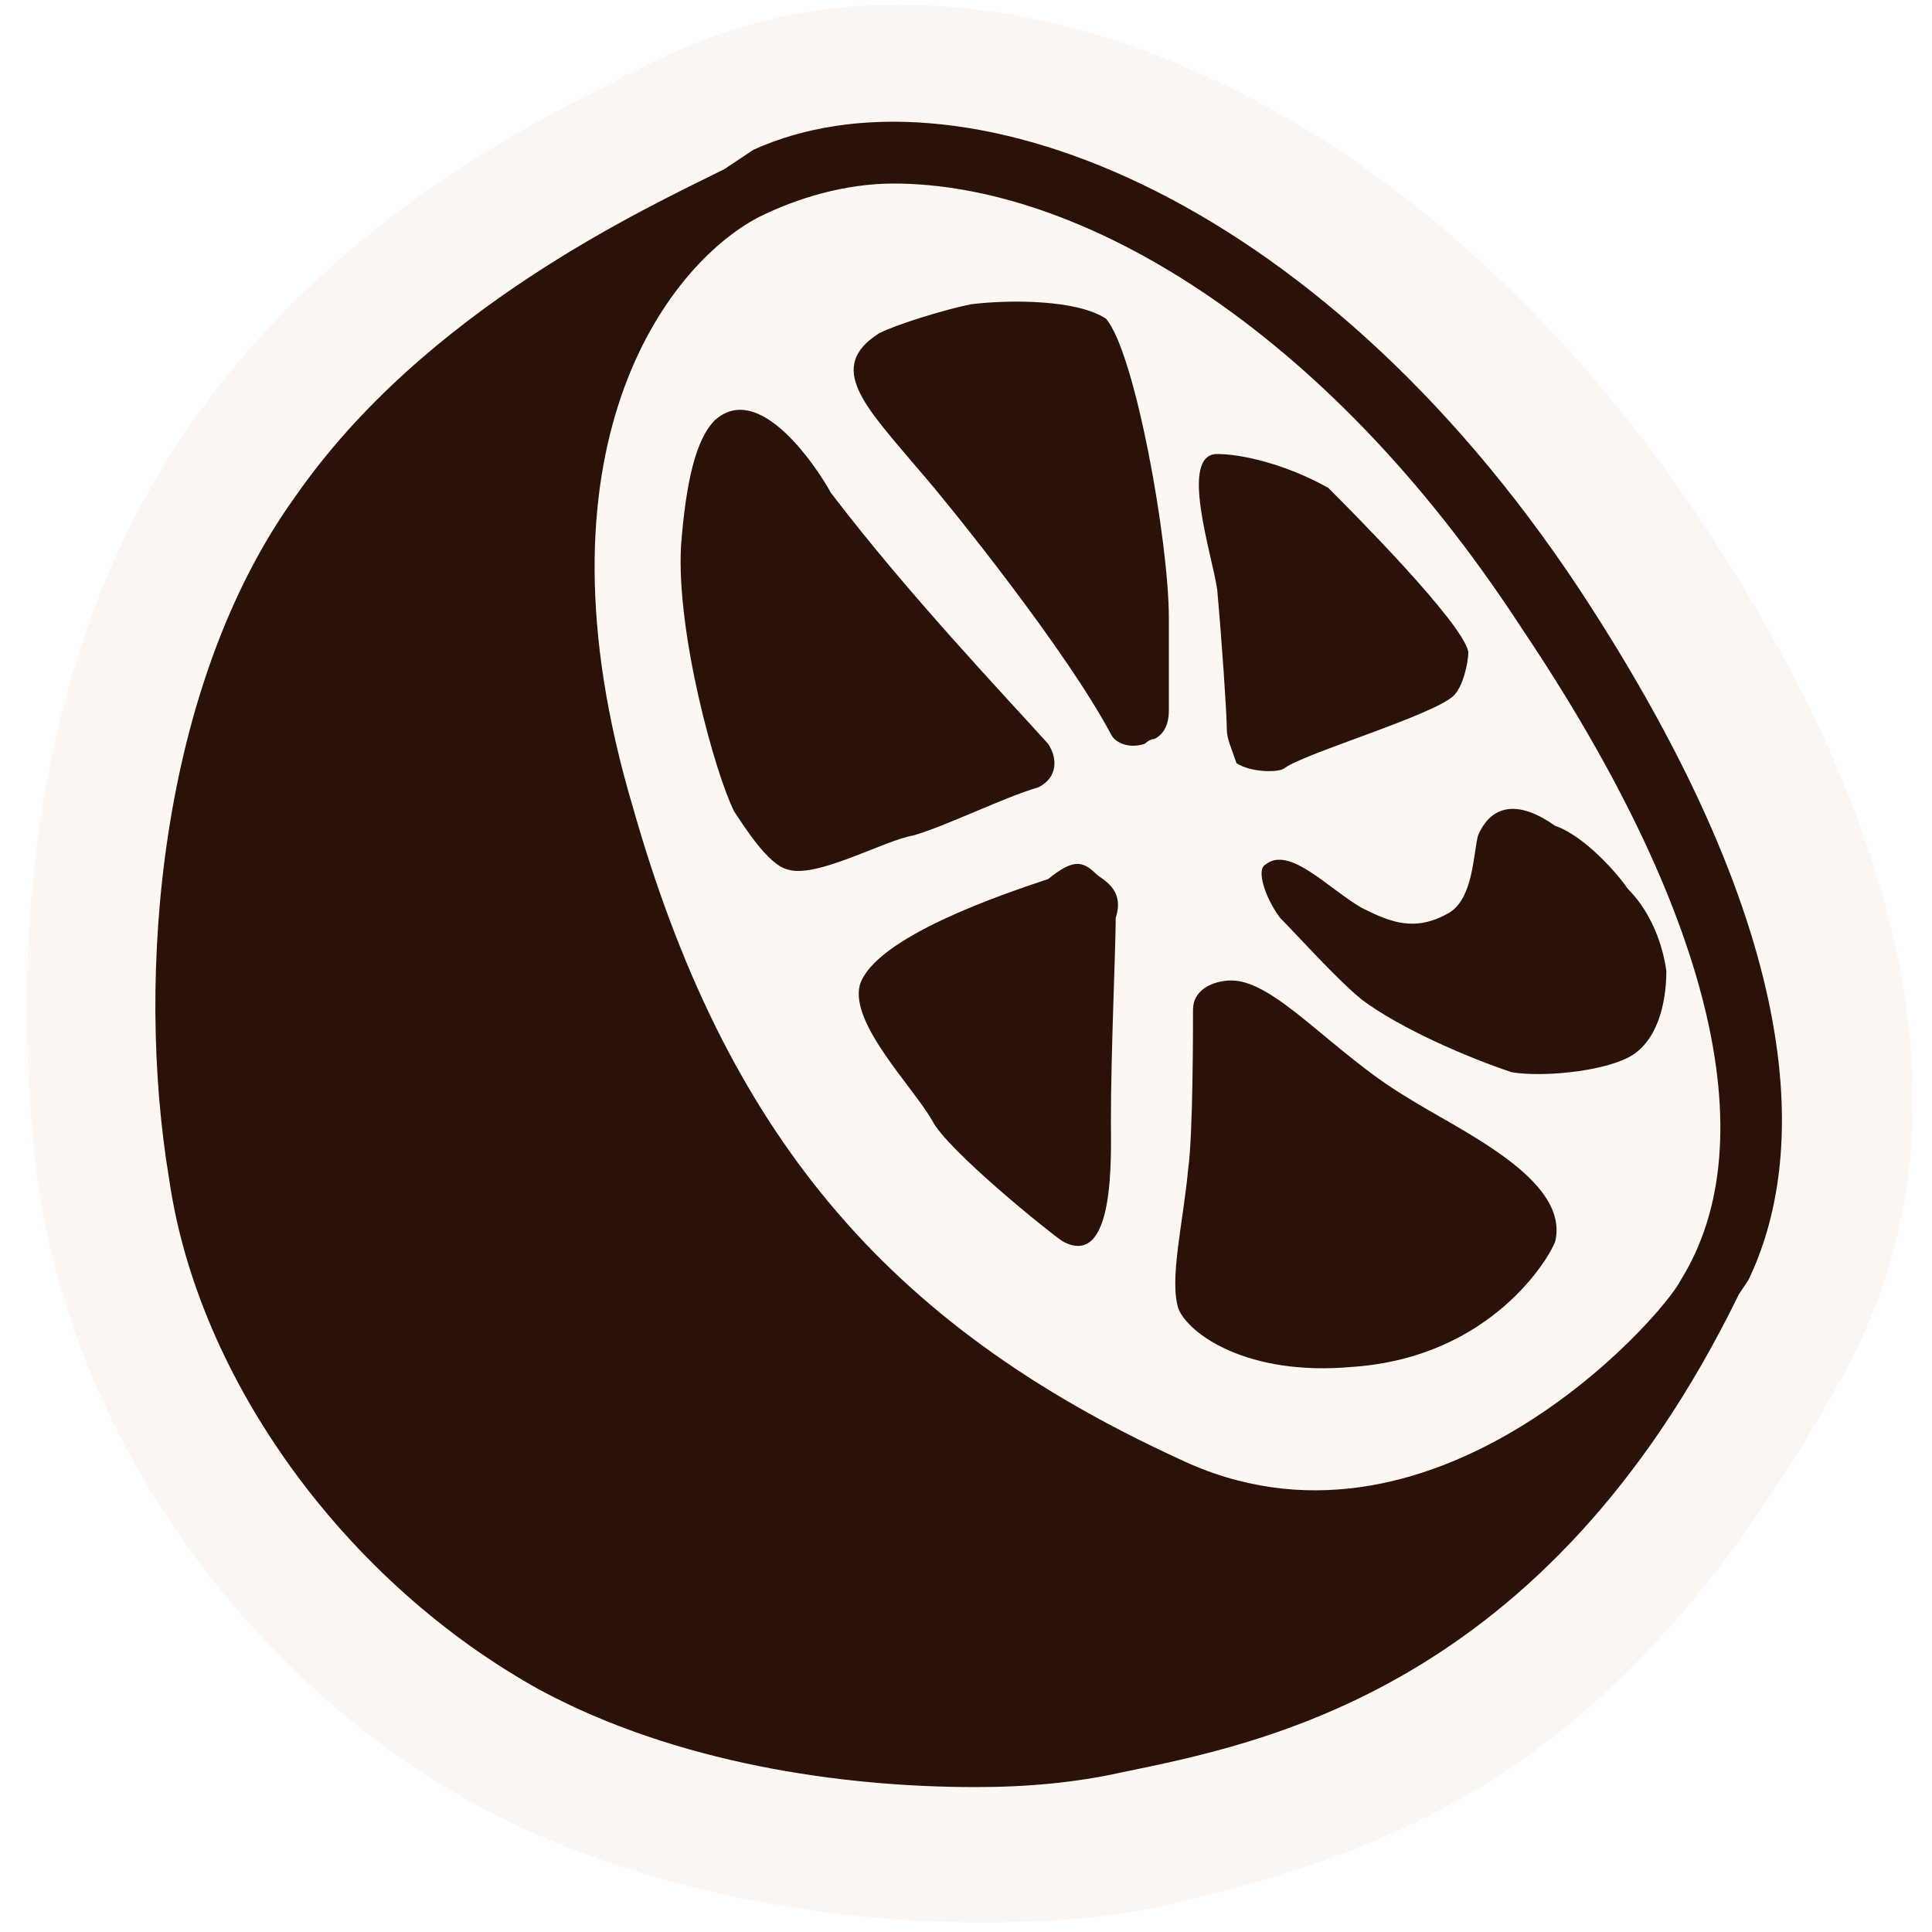
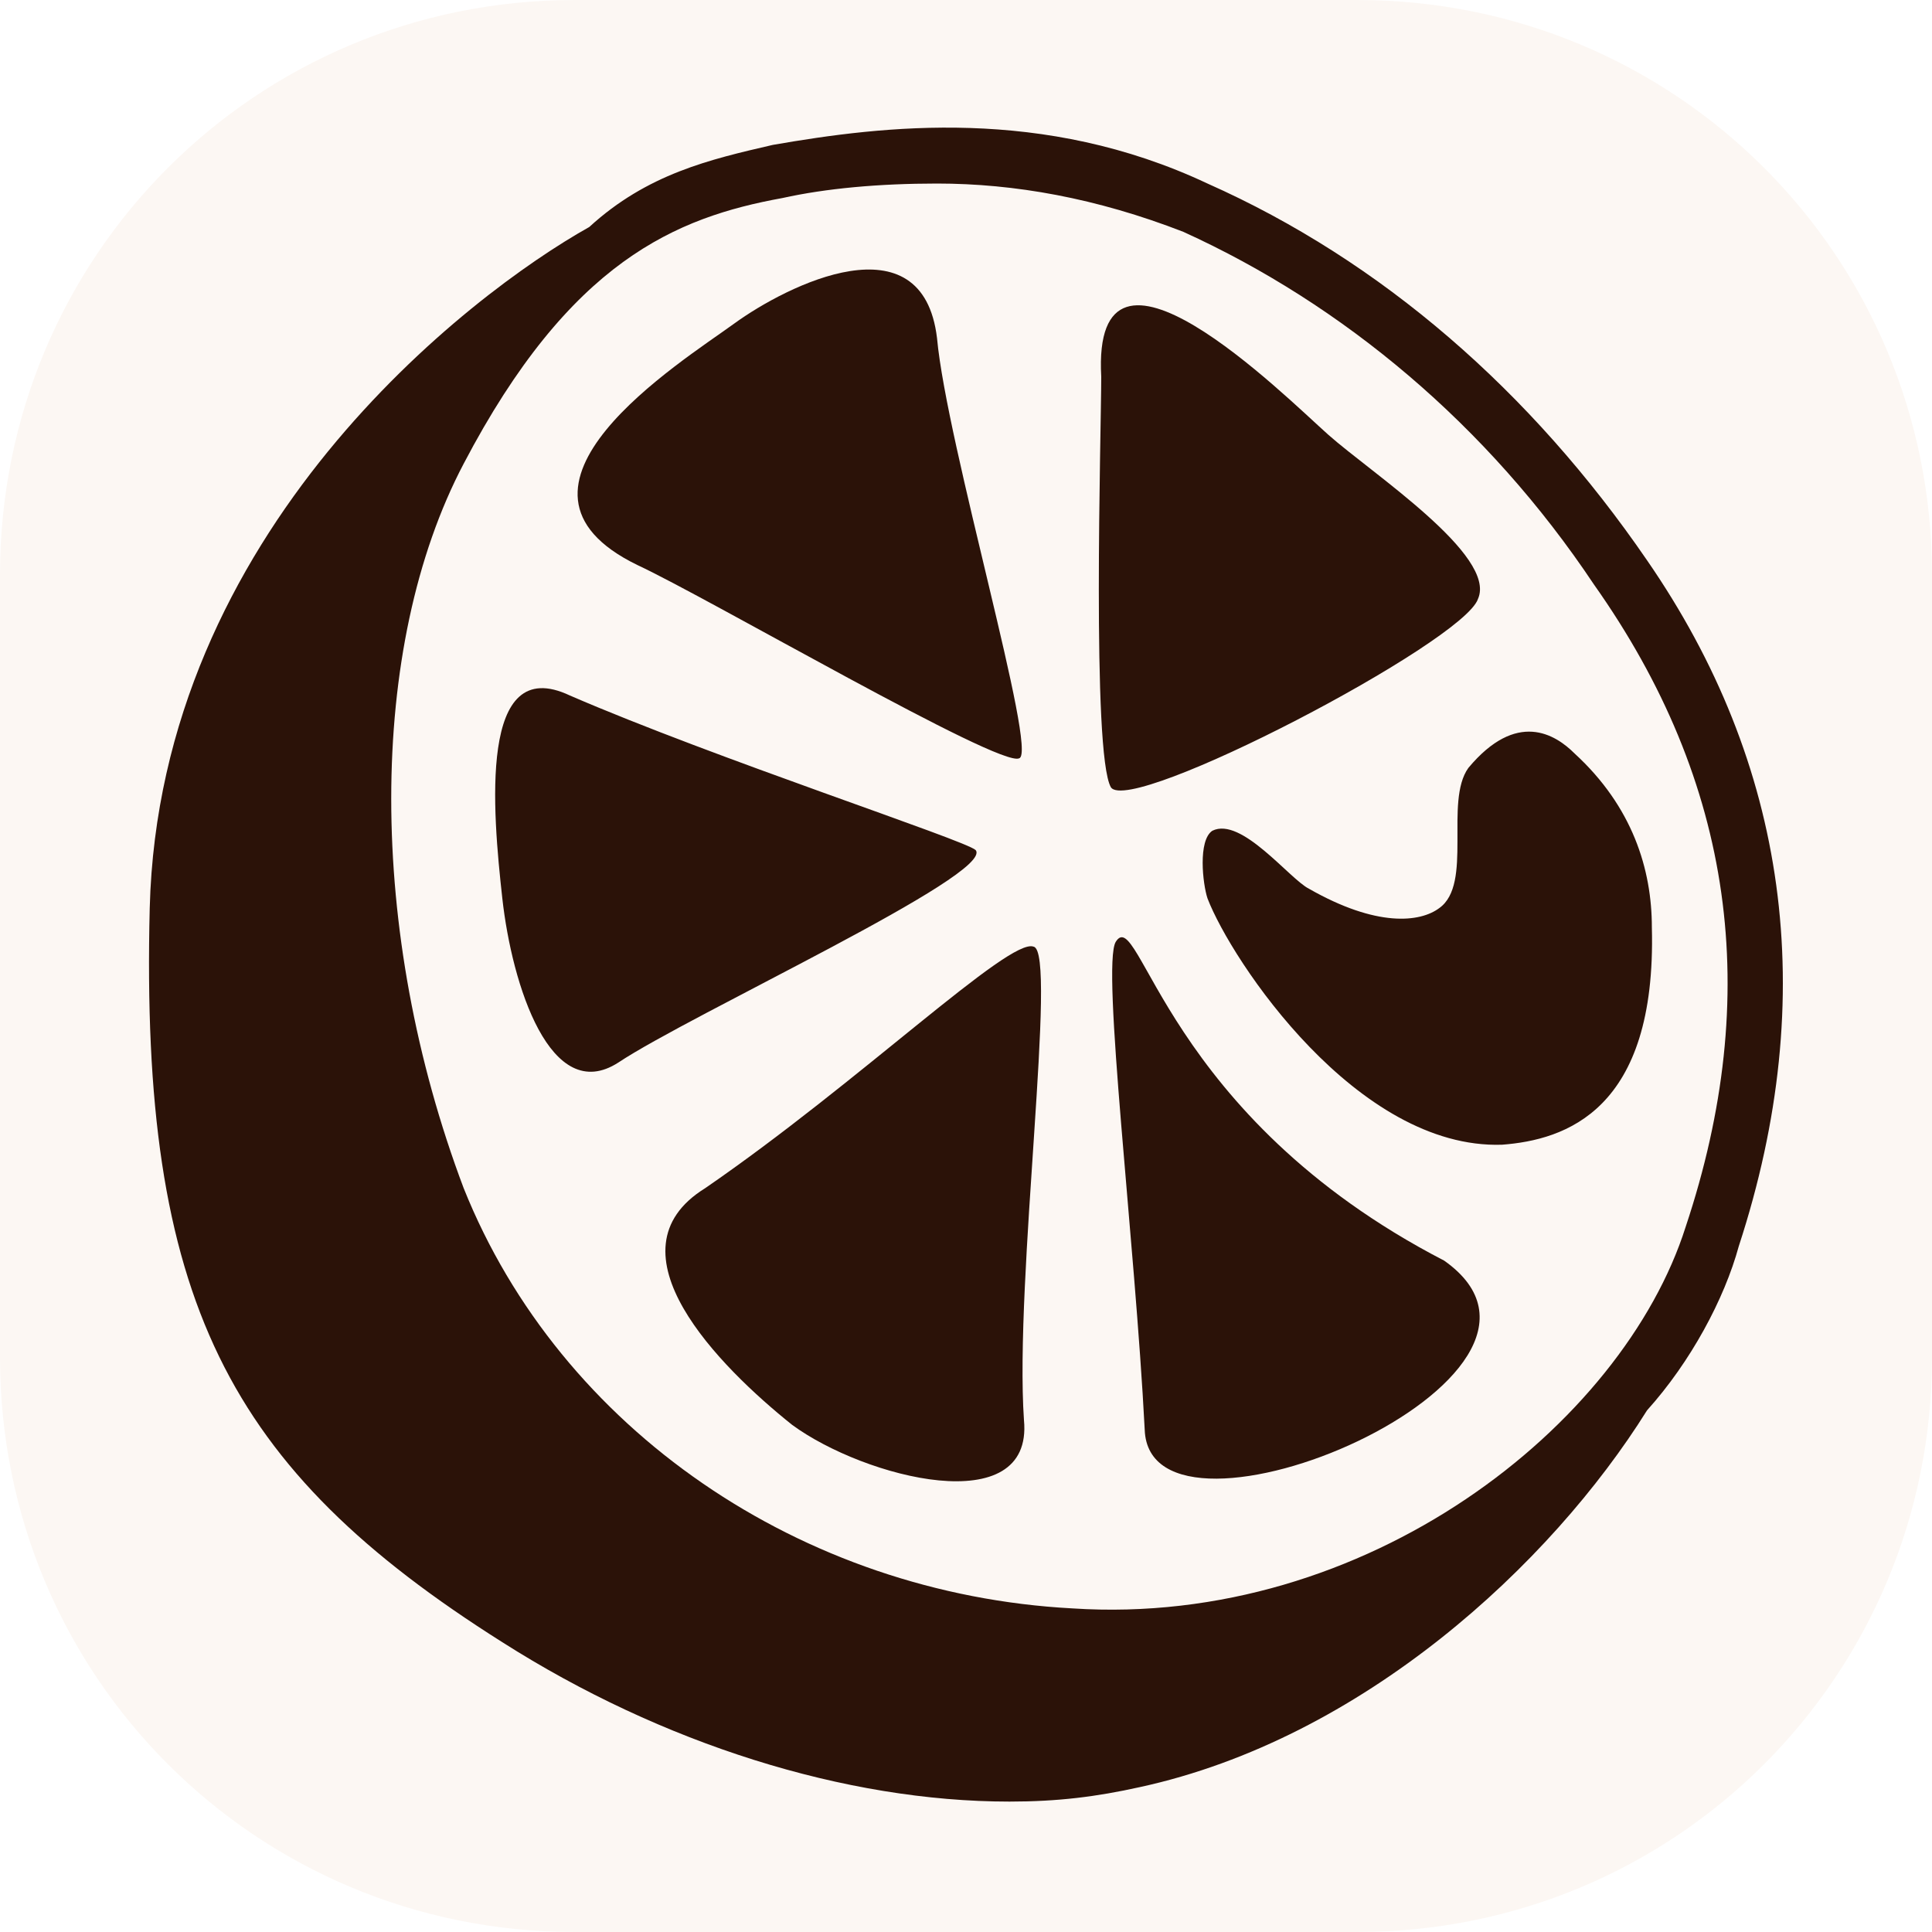
<svg xmlns="http://www.w3.org/2000/svg" version="1.1" id="Calque_1" x="0px" y="0px" width="40px" height="40px" viewBox="0 0 40 40" style="enable-background:new 0 0 40 40;" xml:space="preserve">
  <style type="text/css">
	.st0{fill:#FCF7F3;}
	.st1{fill:#2B1208;}
</style>
-   <path class="st0" d="M20.3,39.8c-3.6,0-7.3-0.8-10.2-2.3c-4.9-2.6-8.5-7.6-9.3-12.9c-0.3-2.2-1-9.7,3-15.6c2.9-4.3,7.1-6.4,8.9-7.3  c0.2-0.1,0.3-0.2,0.4-0.2c1.7-0.9,3.4-1.4,5.5-1.4c5.9,0,12.1,4,16.5,10.5c4.7,7,5.7,13,3.1,17.8c-4.5,8.2-9.1,9.9-14.3,11.1  C22.9,39.7,21.8,39.8,20.3,39.8z" />
-   <path class="st1" d="M32.7,12.2c-5.5-8.3-12.9-11-17.1-9.1L15,3.5c-1.6,0.8-6.2,2.9-8.9,6.8c-2.8,3.9-3.3,9.9-2.6,14.1  c0.6,4.2,3.7,8.4,7.7,10.6c2.8,1.5,6.2,2,9,2c1.1,0,2.1-0.1,3-0.3C26.1,36.1,32,35,36,26.8l0.2-0.3C37.4,24,37.5,19.5,32.7,12.2   M15.7,4.5c0.8-0.4,1.8-0.7,2.8-0.7c3.8,0,8.9,2.9,13,9.2c3.9,5.8,5.1,10.6,3.3,13.5c-0.4,0.8-5.2,6.2-10.4,3.7  c-6.1-2.8-9.4-6.8-11.3-13.5C10.9,9.3,13.8,5.5,15.7,4.5" />
-   <path class="st1" d="M14.8,8.7c-0.4,0.4-0.6,1.3-0.7,2.6c-0.1,1.8,0.7,4.7,1.1,5.5c0.2,0.3,0.7,1.1,1.1,1.2c0.6,0.2,2-0.6,2.6-0.7  c0.7-0.2,1.9-0.8,2.6-1c0.4-0.2,0.4-0.6,0.2-0.9c-0.9-1-2.9-3.1-4.5-5.2C17.1,10,15.8,7.8,14.8,8.7 M18.2,6.9  c-1.1,0.7-0.3,1.5,0.8,2.8c0.7,0.8,3.1,3.8,4,5.5c0.1,0.2,0.4,0.3,0.7,0.2c0,0,0.1-0.1,0.2-0.1c0.2-0.1,0.3-0.3,0.3-0.6v-1.9  c0-1.6-0.7-5.5-1.3-6.2c-0.6-0.4-2-0.4-2.8-0.3C19.6,6.4,18.6,6.7,18.2,6.9 M25.2,9.4c-0.8,0-0.1,2.1,0,2.8c0.1,1.1,0.2,2.6,0.2,2.9  c0,0.2,0.1,0.4,0.2,0.7c0.3,0.2,0.9,0.2,1,0.1c0.4-0.3,3.1-1.1,3.5-1.5c0.2-0.2,0.3-0.7,0.3-0.9c-0.1-0.6-2.5-3-2.9-3.4  C26.6,9.6,25.7,9.4,25.2,9.4 M30.6,17.3c-0.1,0.4-0.1,1.3-0.6,1.6c-0.7,0.4-1.2,0.2-1.8-0.1c-0.7-0.4-1.5-1.3-2-0.9  c-0.2,0.1,0,0.7,0.3,1.1c0.3,0.3,1.2,1.3,1.7,1.7c0.8,0.6,2.2,1.2,3.1,1.5c0.6,0.1,1.8,0,2.4-0.3c0.6-0.3,0.8-1.1,0.8-1.8  c-0.1-0.7-0.4-1.3-0.8-1.7c-0.2-0.3-0.9-1.1-1.5-1.3C31.5,16.6,30.9,16.6,30.6,17.3 M22.7,18.1c0.1,0.1,0.6,0.3,0.4,0.9  c0,0.6-0.1,2.8-0.1,4.2c0,0.7,0.1,3.1-1,2.5c-0.3-0.2-2.4-1.9-2.7-2.5c-0.4-0.7-1.7-2-1.5-2.8c0.3-1,3-1.9,3.9-2.2  C22.2,17.8,22.4,17.8,22.7,18.1 M25.5,20.3c0.9,0,2.1,1.5,3.6,2.4c1.1,0.7,3.4,1.7,3.1,3c-0.1,0.3-1.3,2.4-4.2,2.6  c-2.2,0.2-3.4-0.7-3.6-1.2c-0.2-0.6,0.1-1.8,0.2-2.9c0.1-0.7,0.1-2.9,0.1-3.3C24.7,20.5,25.1,20.3,25.5,20.3" />
+   <path class="st0" d="M28.1,40H11.9C5.3,40,0,34.7,0,28.1V11.9C0,5.3,5.3,0,11.9,0h16.2C34.7,0,40,5.3,40,11.9v16.2  C40,34.7,34.7,40,28.1,40z" />
+   <g>
+     <path class="st1" d="M34.1,11.6c-2.4-3.5-5.5-6.2-9.1-7.8C21.6,2.2,18.3,2.6,16,3c-1.3,0.3-2.6,0.6-3.8,1.7   C9.7,6.1,3.3,11,3.1,18.8C2.9,26.9,4.7,30.4,10.4,34c3.3,2.1,7.1,3.3,10.5,3.3c1,0,1.8-0.1,2.7-0.3c4.6-1,8.5-4.6,10.5-7.8   c0.9-1,1.6-2.3,1.9-3.4C37.7,20.6,37,15.8,34.1,11.6 M34.9,25.4c-1.3,4.1-6.6,8.3-12.7,7.9c-5.6-0.3-10.6-3.7-12.6-8.7   c-2-5.3-2-11.2,0-15c2.2-4.2,4.4-5.1,6.6-5.5c0.9-0.2,2-0.3,3.2-0.3c1.6,0,3.3,0.3,5.1,1c3.3,1.5,6.3,4,8.5,7.3   C35.9,16.2,36.5,20.6,34.9,25.4" />
+     <path class="st1" d="M11.8,14.4c-1.9-0.9-1.6,2.4-1.4,4.2s1,4.3,2.4,3.4c1.5-1,7.8-3.9,7.4-4.4C20,17.4,14.8,15.7,11.8,14.4    M13.2,11.7c-3.3-1.6,0.9-4.2,2-5s3.9-2.2,4.2,0.3c0.2,2.2,2.1,8.6,1.7,8.7C20.7,15.9,14.7,12.4,13.2,11.7 M22.8,7.8   c-0.2-3.6,3.8,0.4,4.7,1.2s3.5,2.5,3.1,3.4c-0.3,0.9-7.2,4.5-7.6,3.9C22.6,15.6,22.8,8.9,22.8,7.8 M21.4,19.6   c-0.5-0.2-3.6,2.8-6.8,5c-2.1,1.3,0.3,3.7,1.8,4.9c1.5,1.1,5,2,4.8-0.1C21,26.5,21.9,19.7,21.4,19.6 M23.1,19.5   c-0.3,0.5,0.4,6.2,0.6,10.1c0.1,2.9,9.6-1.1,6.2-3.5C24.1,23.1,23.6,18.7,23.1,19.5 M25.1,17.2c-0.3,0.2-0.2,1.1-0.1,1.4   c0.5,1.3,3.1,5.2,6.1,5.1c1.3-0.1,3.2-0.7,3.1-4.5c0-1.2-0.4-2.5-1.6-3.6c-0.4-0.4-1.2-0.9-2.2,0.3c-0.5,0.7,0.1,2.4-0.6,2.9   c-0.4,0.3-1.3,0.4-2.7-0.4C26.7,18.2,25.7,16.9,25.1,17.2" />
+   </g>
</svg>
